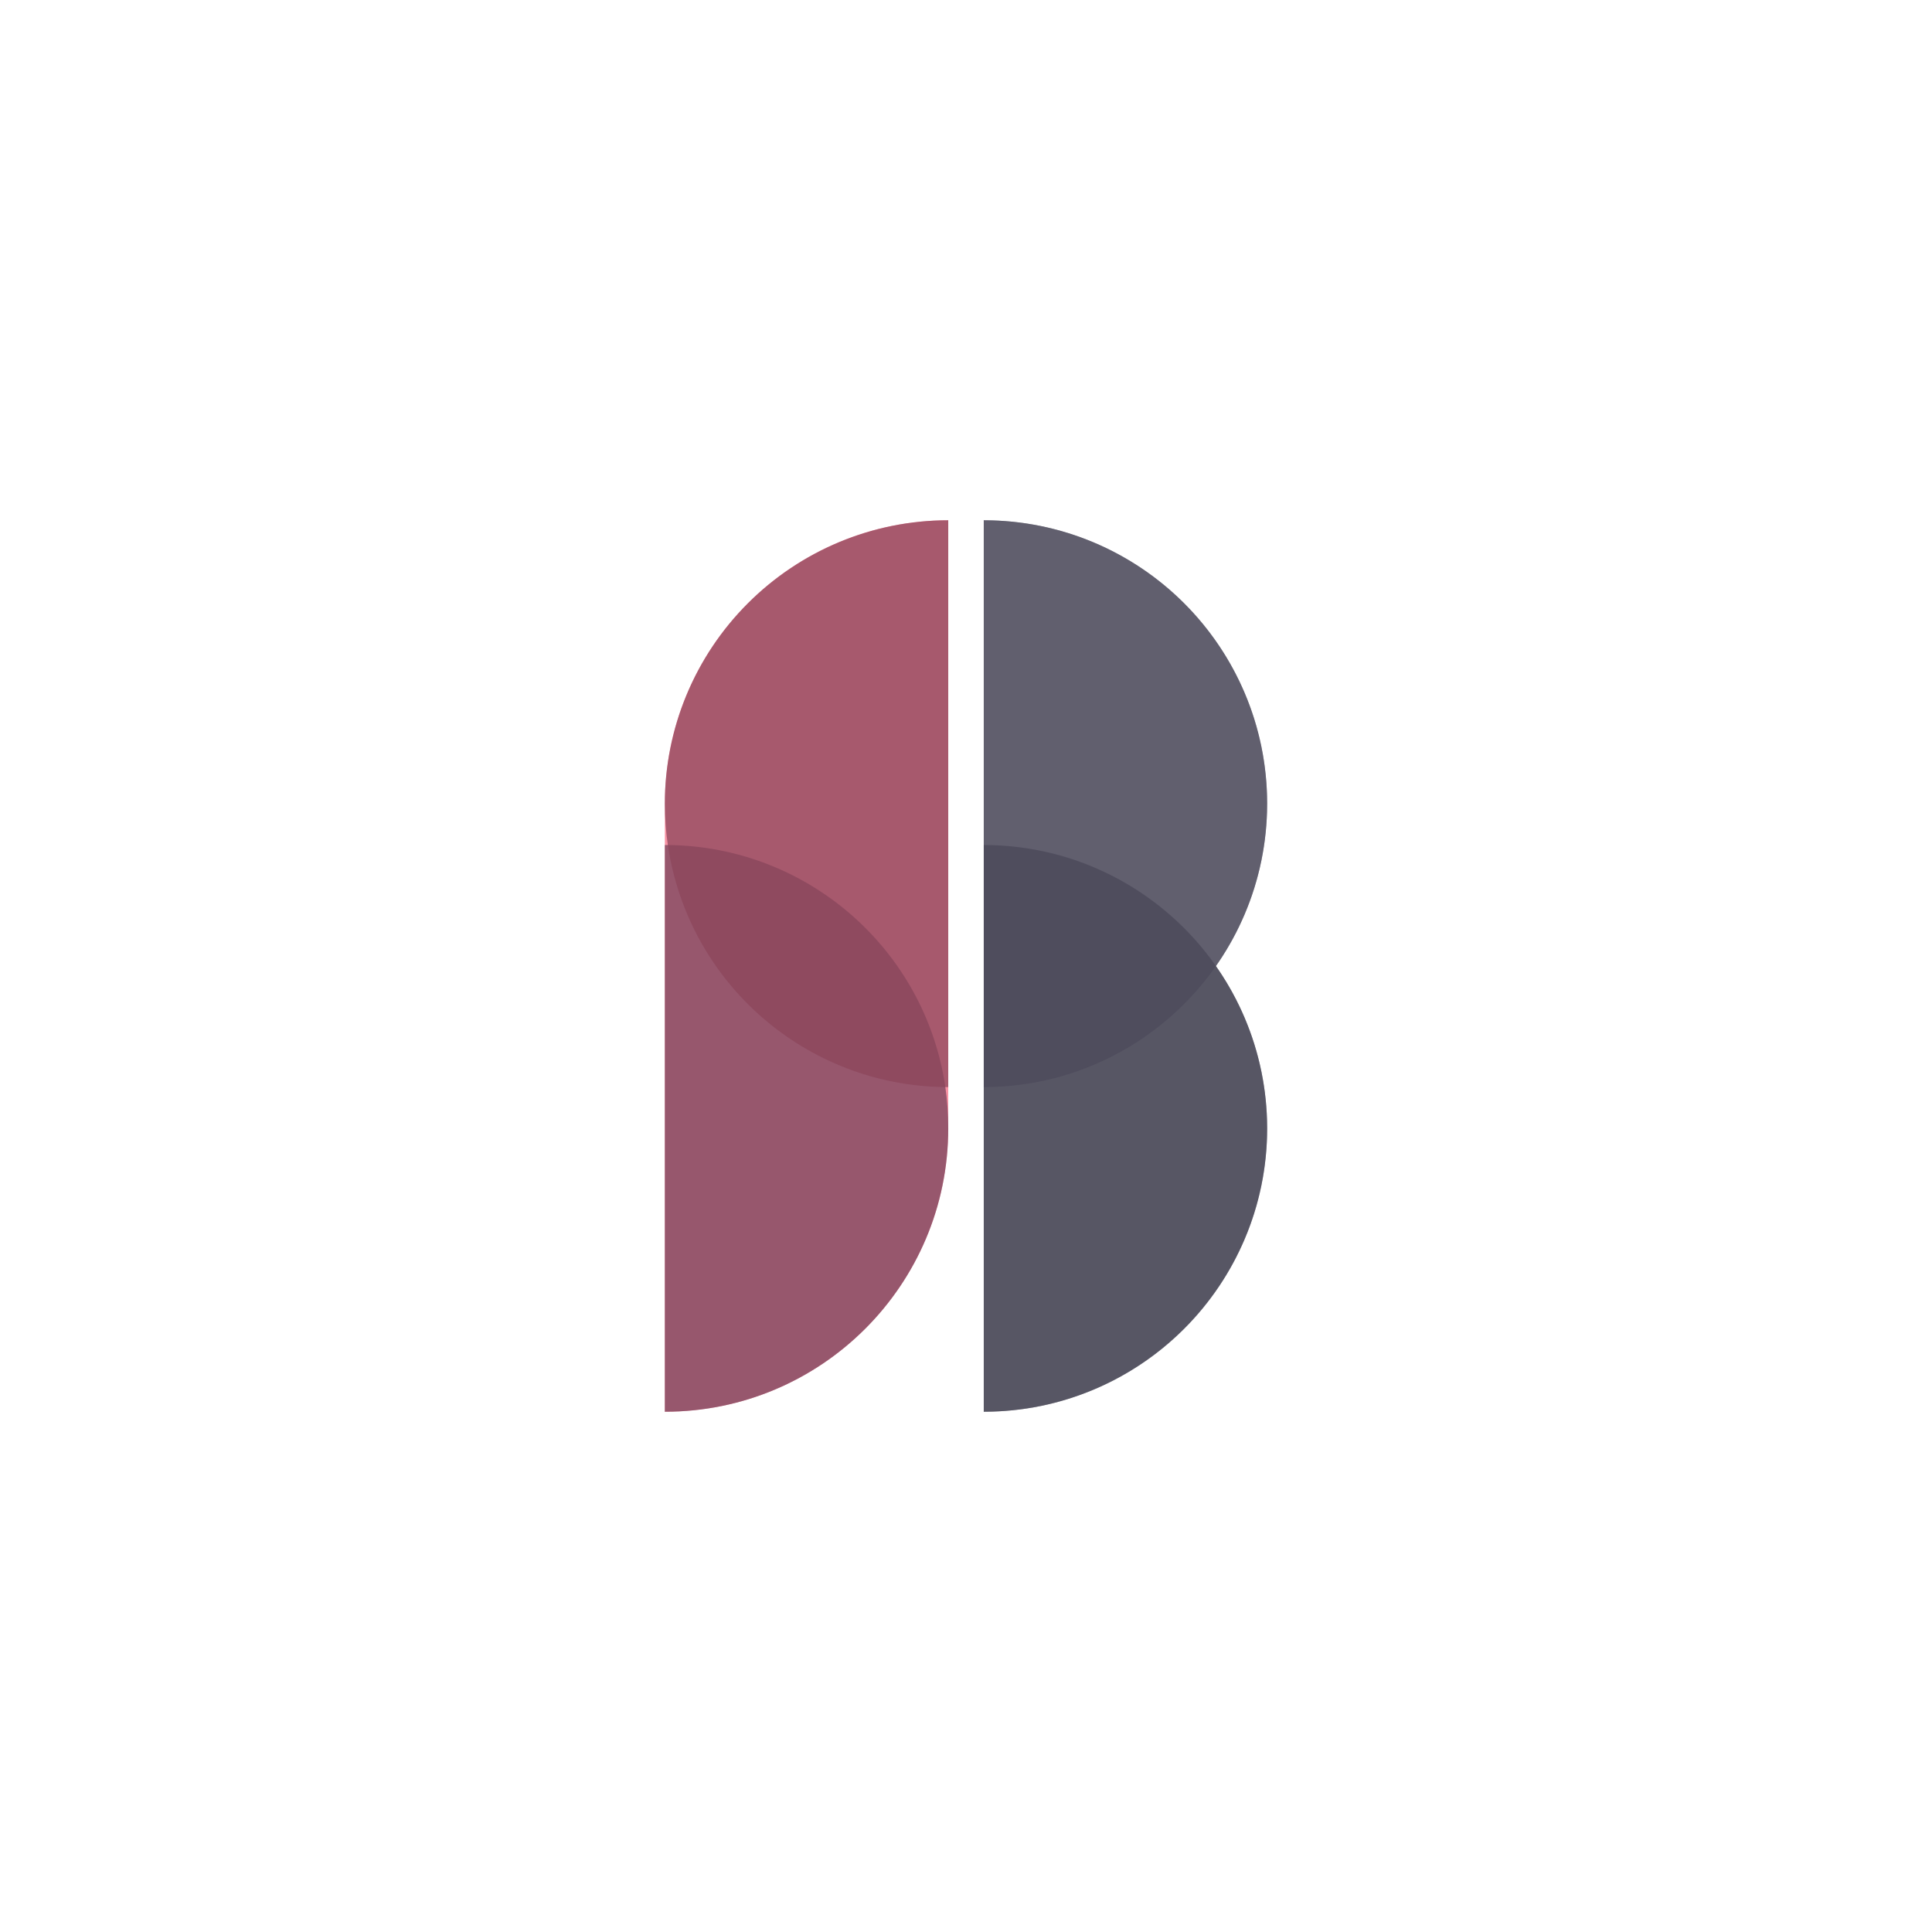
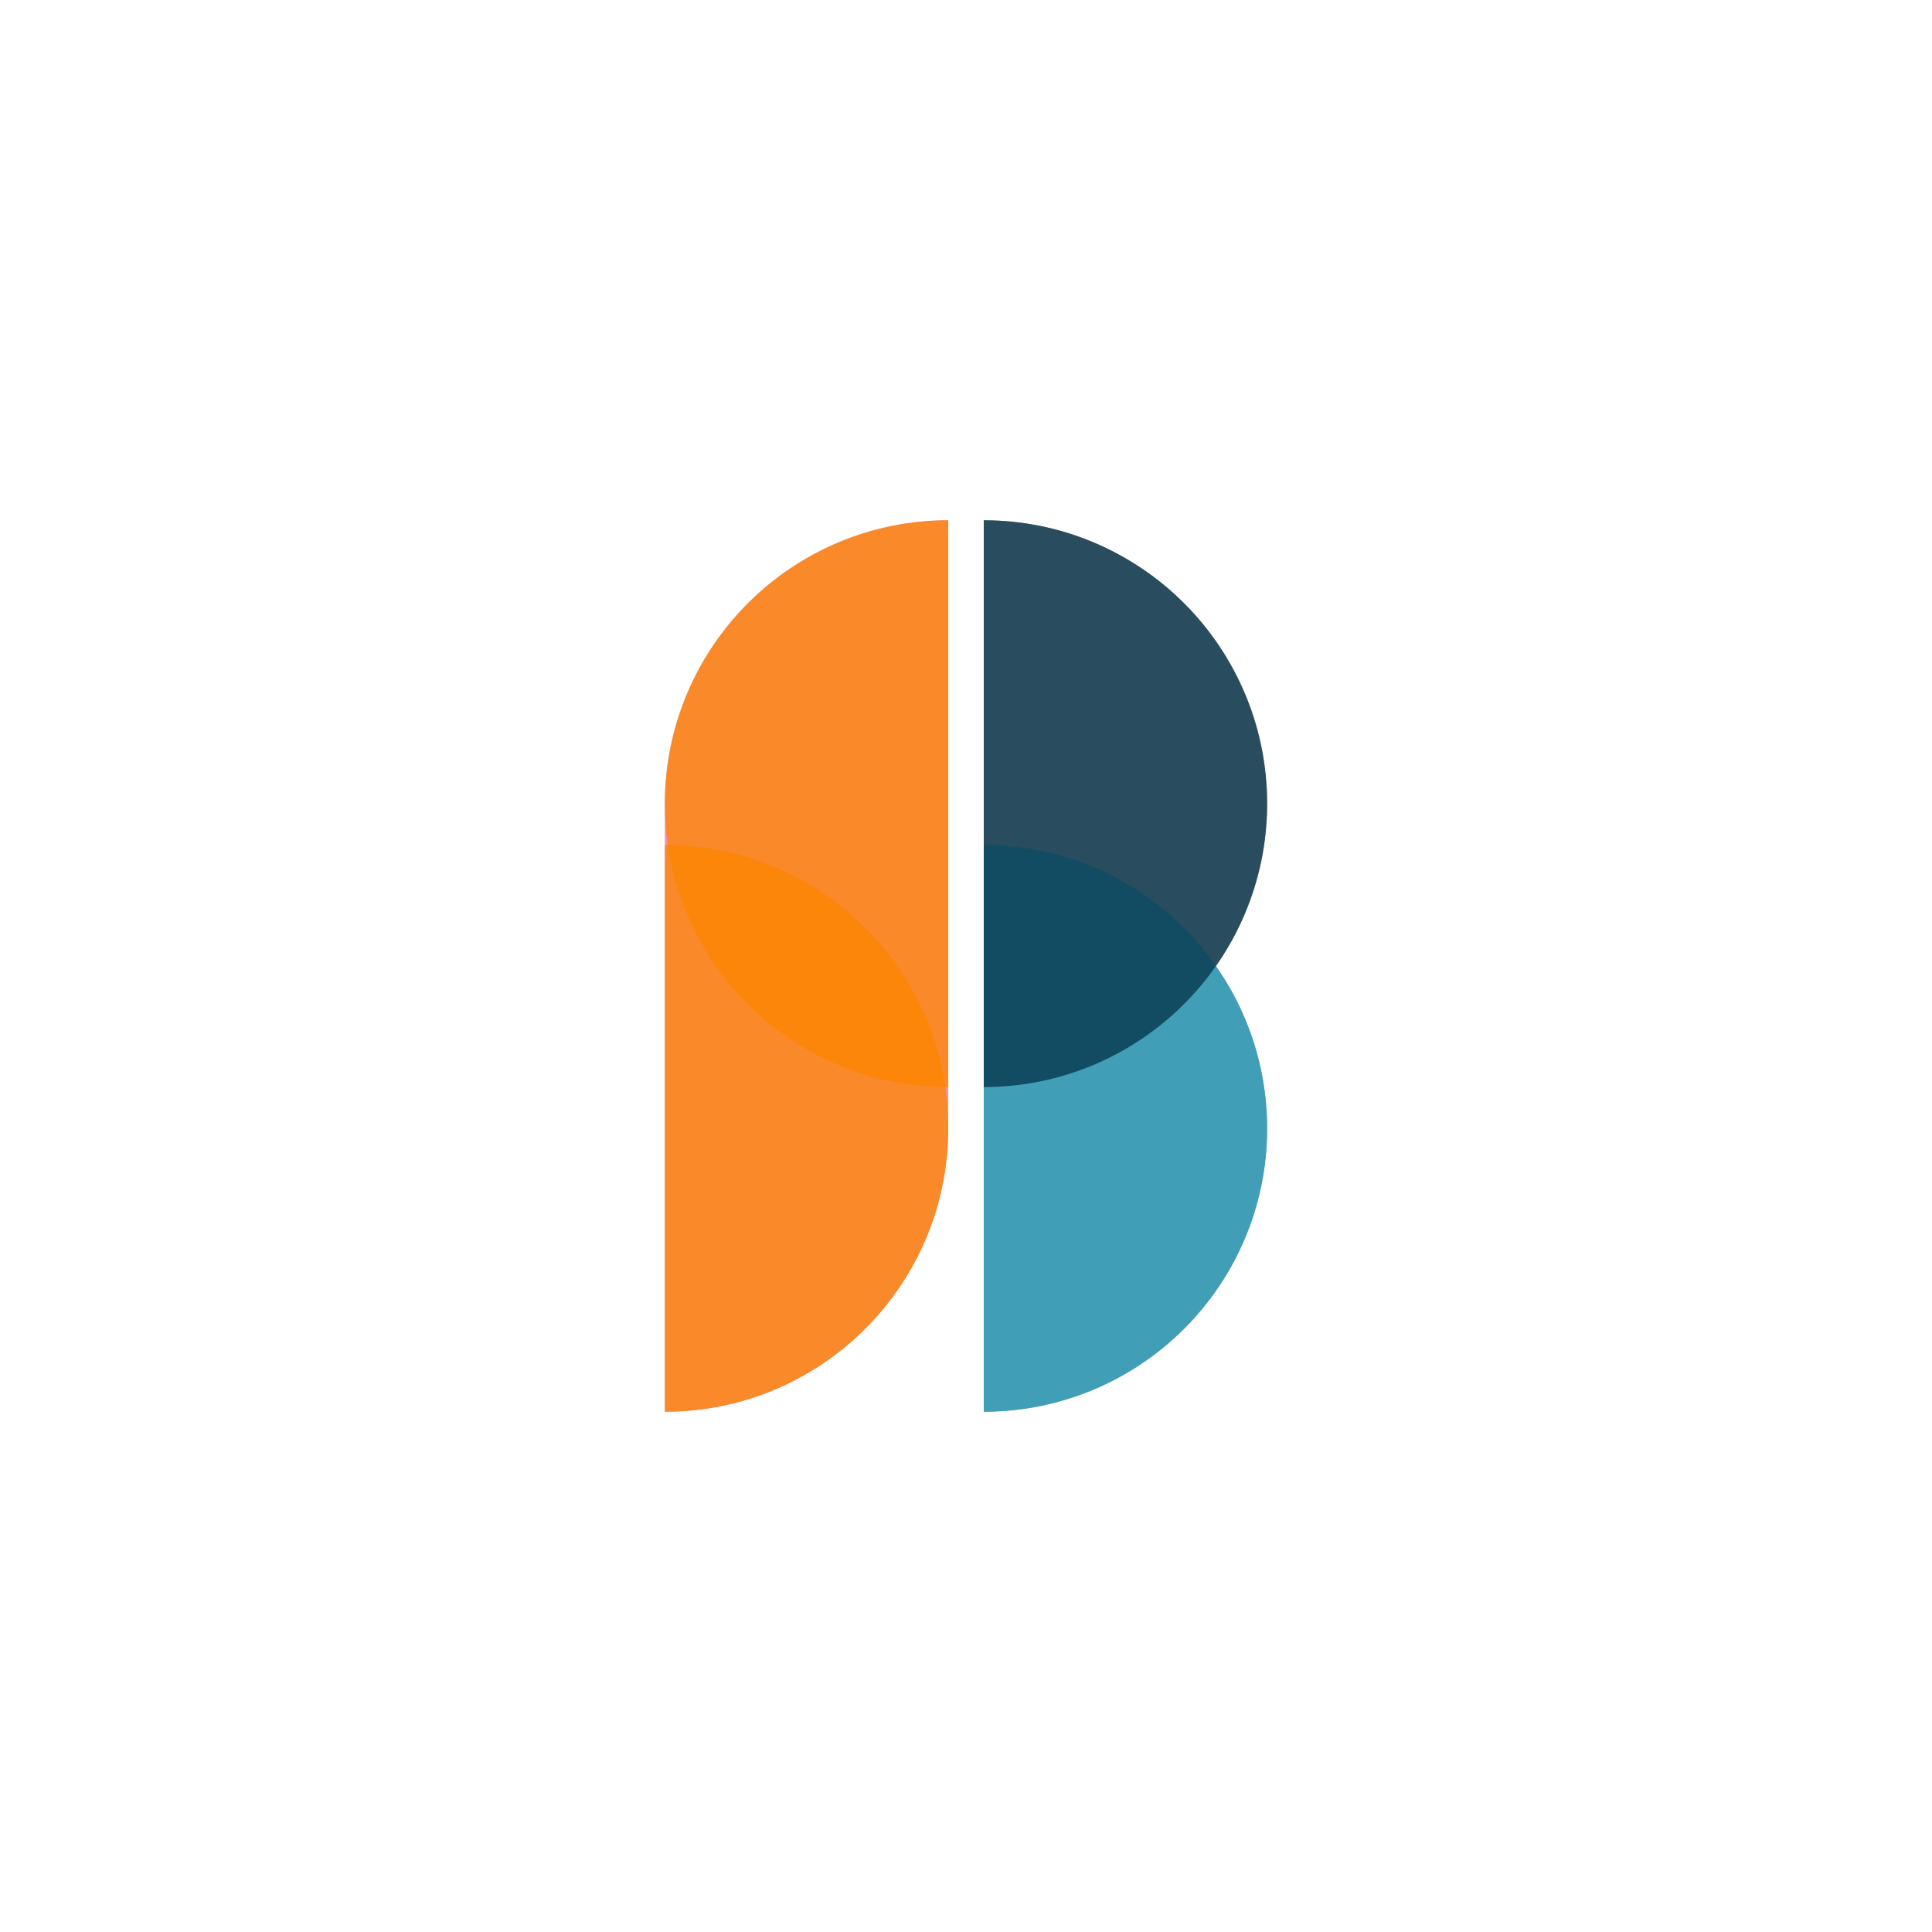
<svg xmlns="http://www.w3.org/2000/svg" id="Capa_1" data-name="Capa 1" viewBox="0 0 168.11 168.11">
  <defs>
-     <style>.cls-1{fill:#ed2648;opacity:0.5;}.cls-2{fill:#77435b;}.cls-2,.cls-3,.cls-4,.cls-5,.cls-6{opacity:0.75;}.cls-3{fill:#8c455b;}.cls-4{fill:#7e7d88;}.cls-5{fill:#3f3d4e;}.cls-6{fill:#4c495b;}</style>
+     <style>.cls-1{fill:#ed2648;opacity:0.5;}.cls-2{fill:#fb8500;}.cls-2,.cls-3,.cls-4,.cls-5,.cls-6{opacity:0.75;}.cls-3{fill:#fb8500;}.cls-4{fill:#7e7d88;}.cls-5{fill:#219ebc;}.cls-6{fill:#023047;}</style>
  </defs>
  <path class="cls-1" d="M82.51,45.27V98.18a24.66,24.66,0,0,1-24.66,24.66V69.93A24.67,24.67,0,0,1,82.51,45.27Z" />
  <path class="cls-2" d="M82.51,98.18a24.66,24.66,0,0,1-24.66,24.66V73.53h.27a24.65,24.65,0,0,1,24.13,21A25.11,25.11,0,0,1,82.51,98.18Z" />
  <path class="cls-3" d="M82.51,45.27V94.59h-.26a24.67,24.67,0,0,1-24.13-21,25.35,25.35,0,0,1-.27-3.61A24.67,24.67,0,0,1,82.51,45.27Z" />
  <path class="cls-4" d="M105.8,84.06a24.64,24.64,0,0,1-20.2,38.78V45.27a24.65,24.65,0,0,1,20.2,38.79Z" />
  <path class="cls-5" d="M110.26,98.18A24.67,24.67,0,0,1,85.6,122.84V73.53a24.68,24.68,0,0,1,24.66,24.65Z" />
  <path class="cls-6" d="M110.26,69.93A24.68,24.68,0,0,1,85.6,94.59V45.27A24.67,24.67,0,0,1,110.26,69.93Z" />
</svg>
